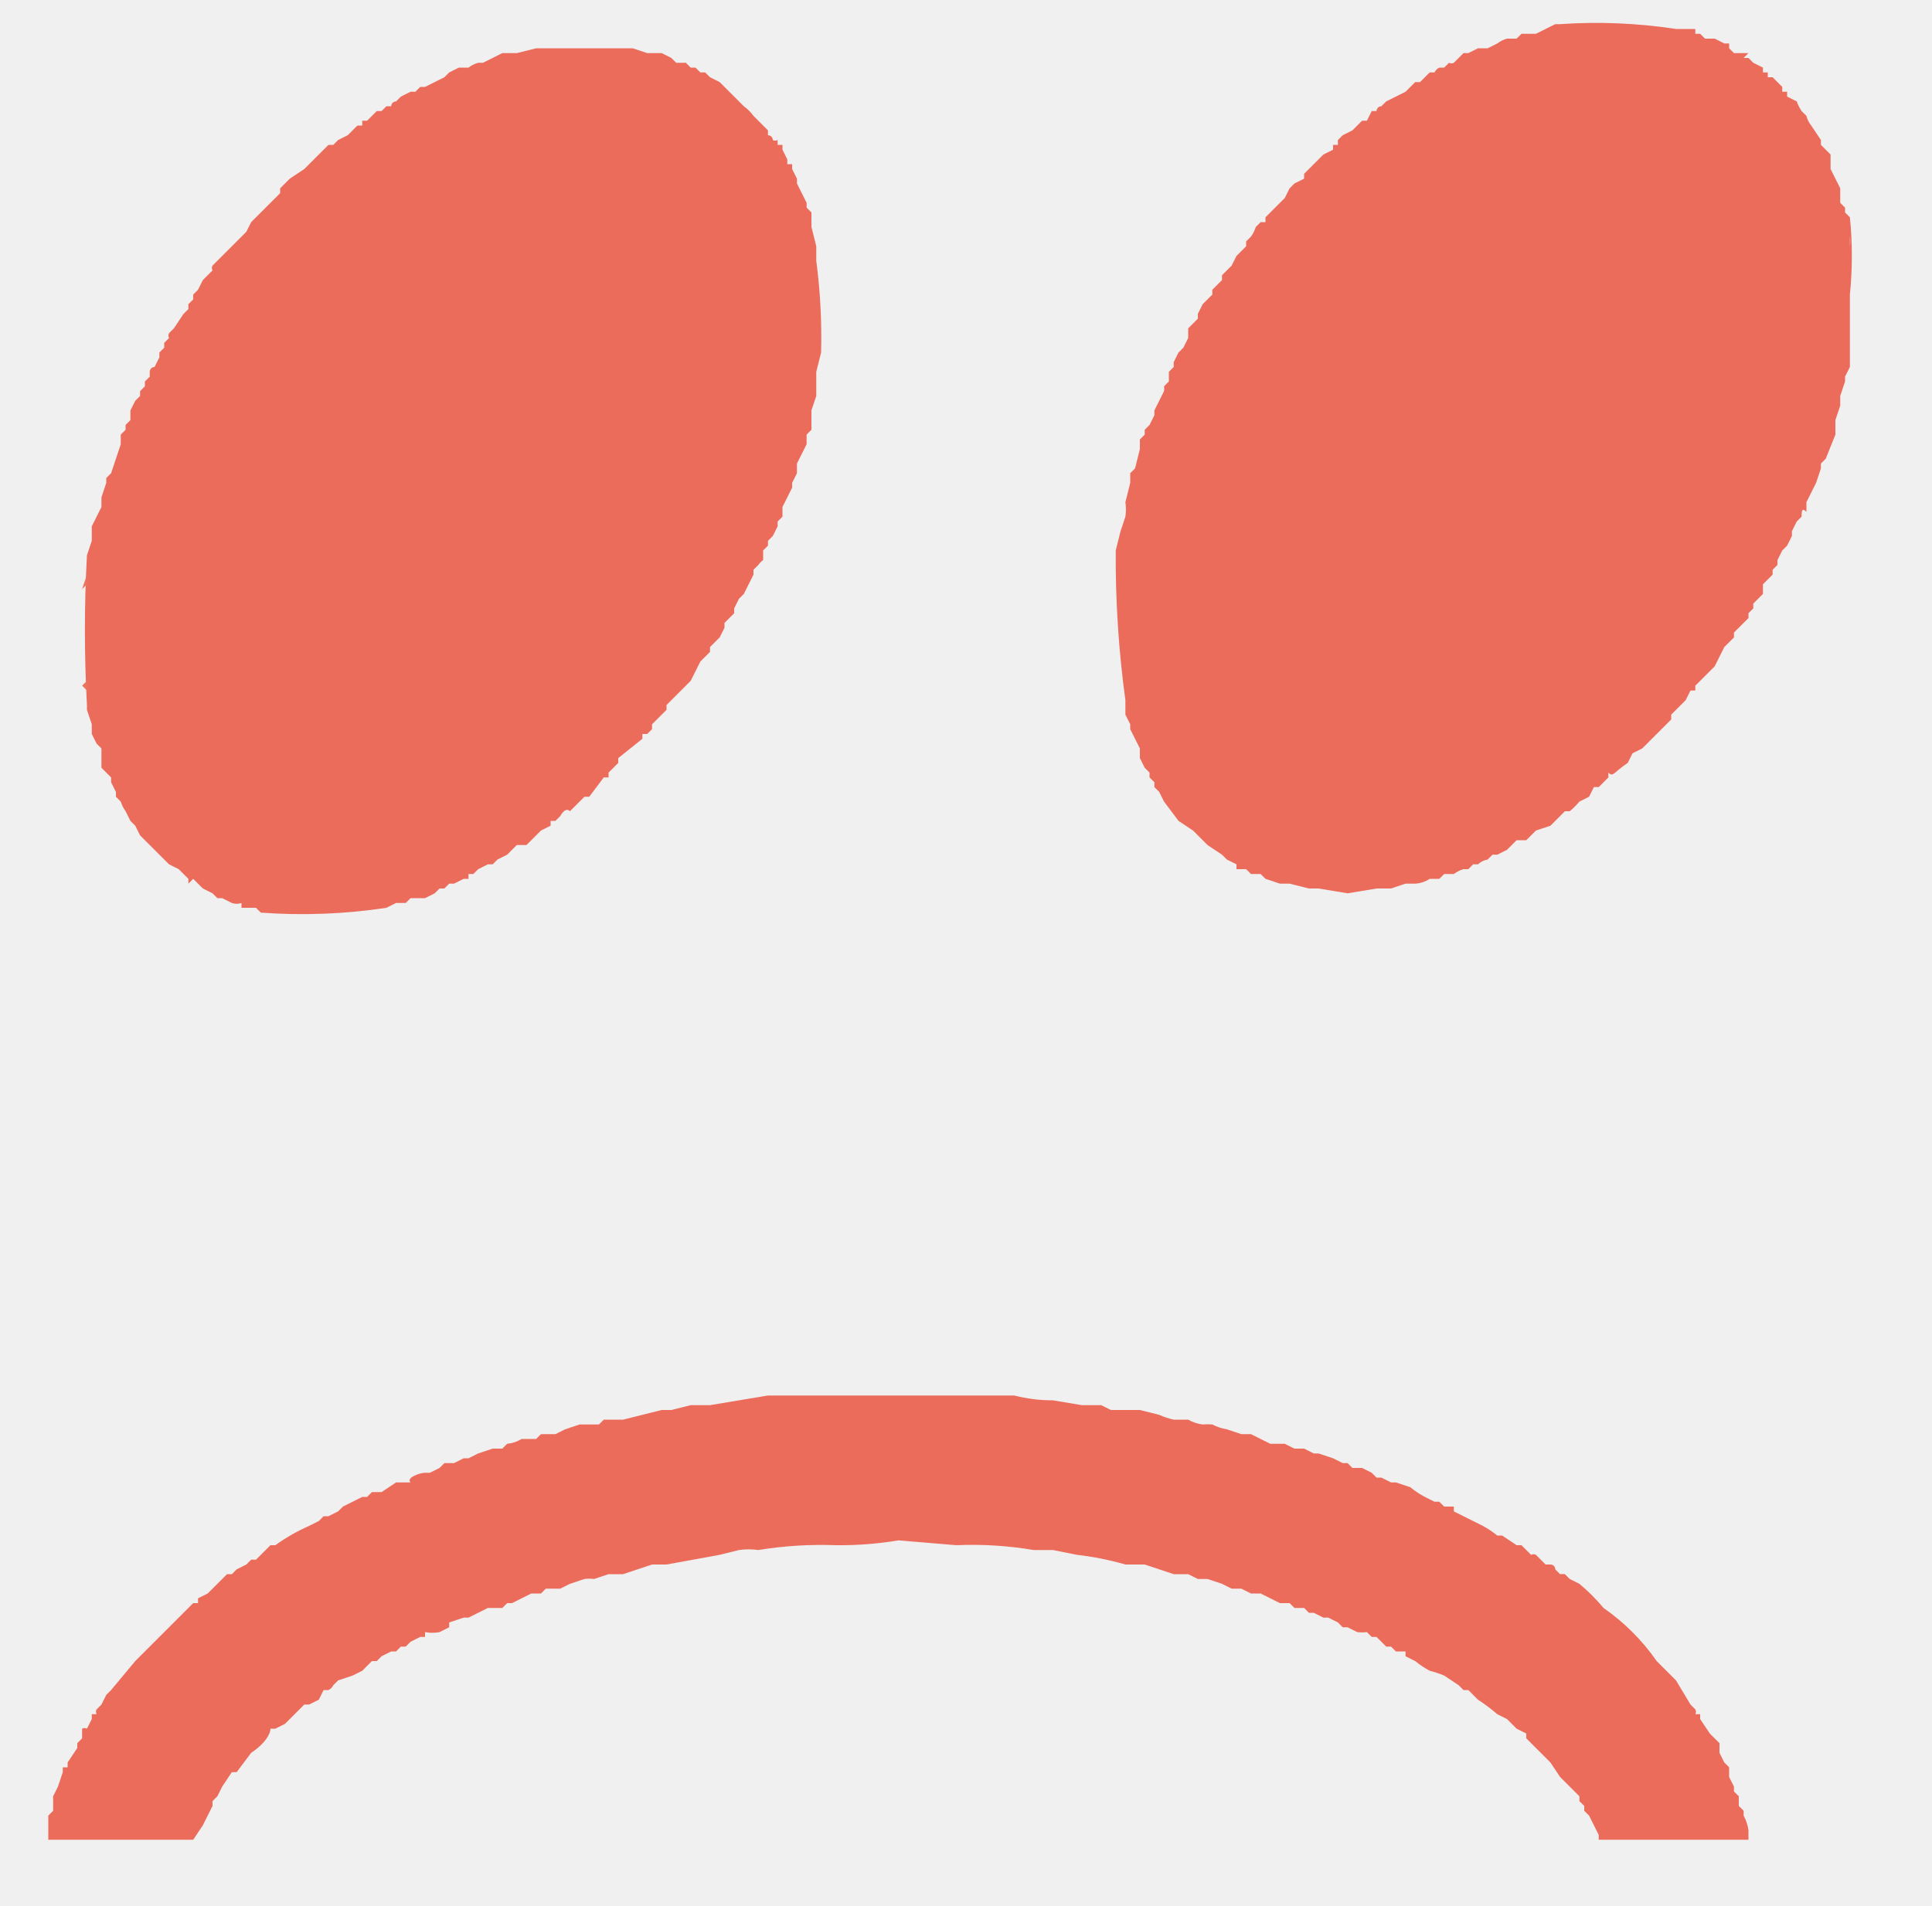
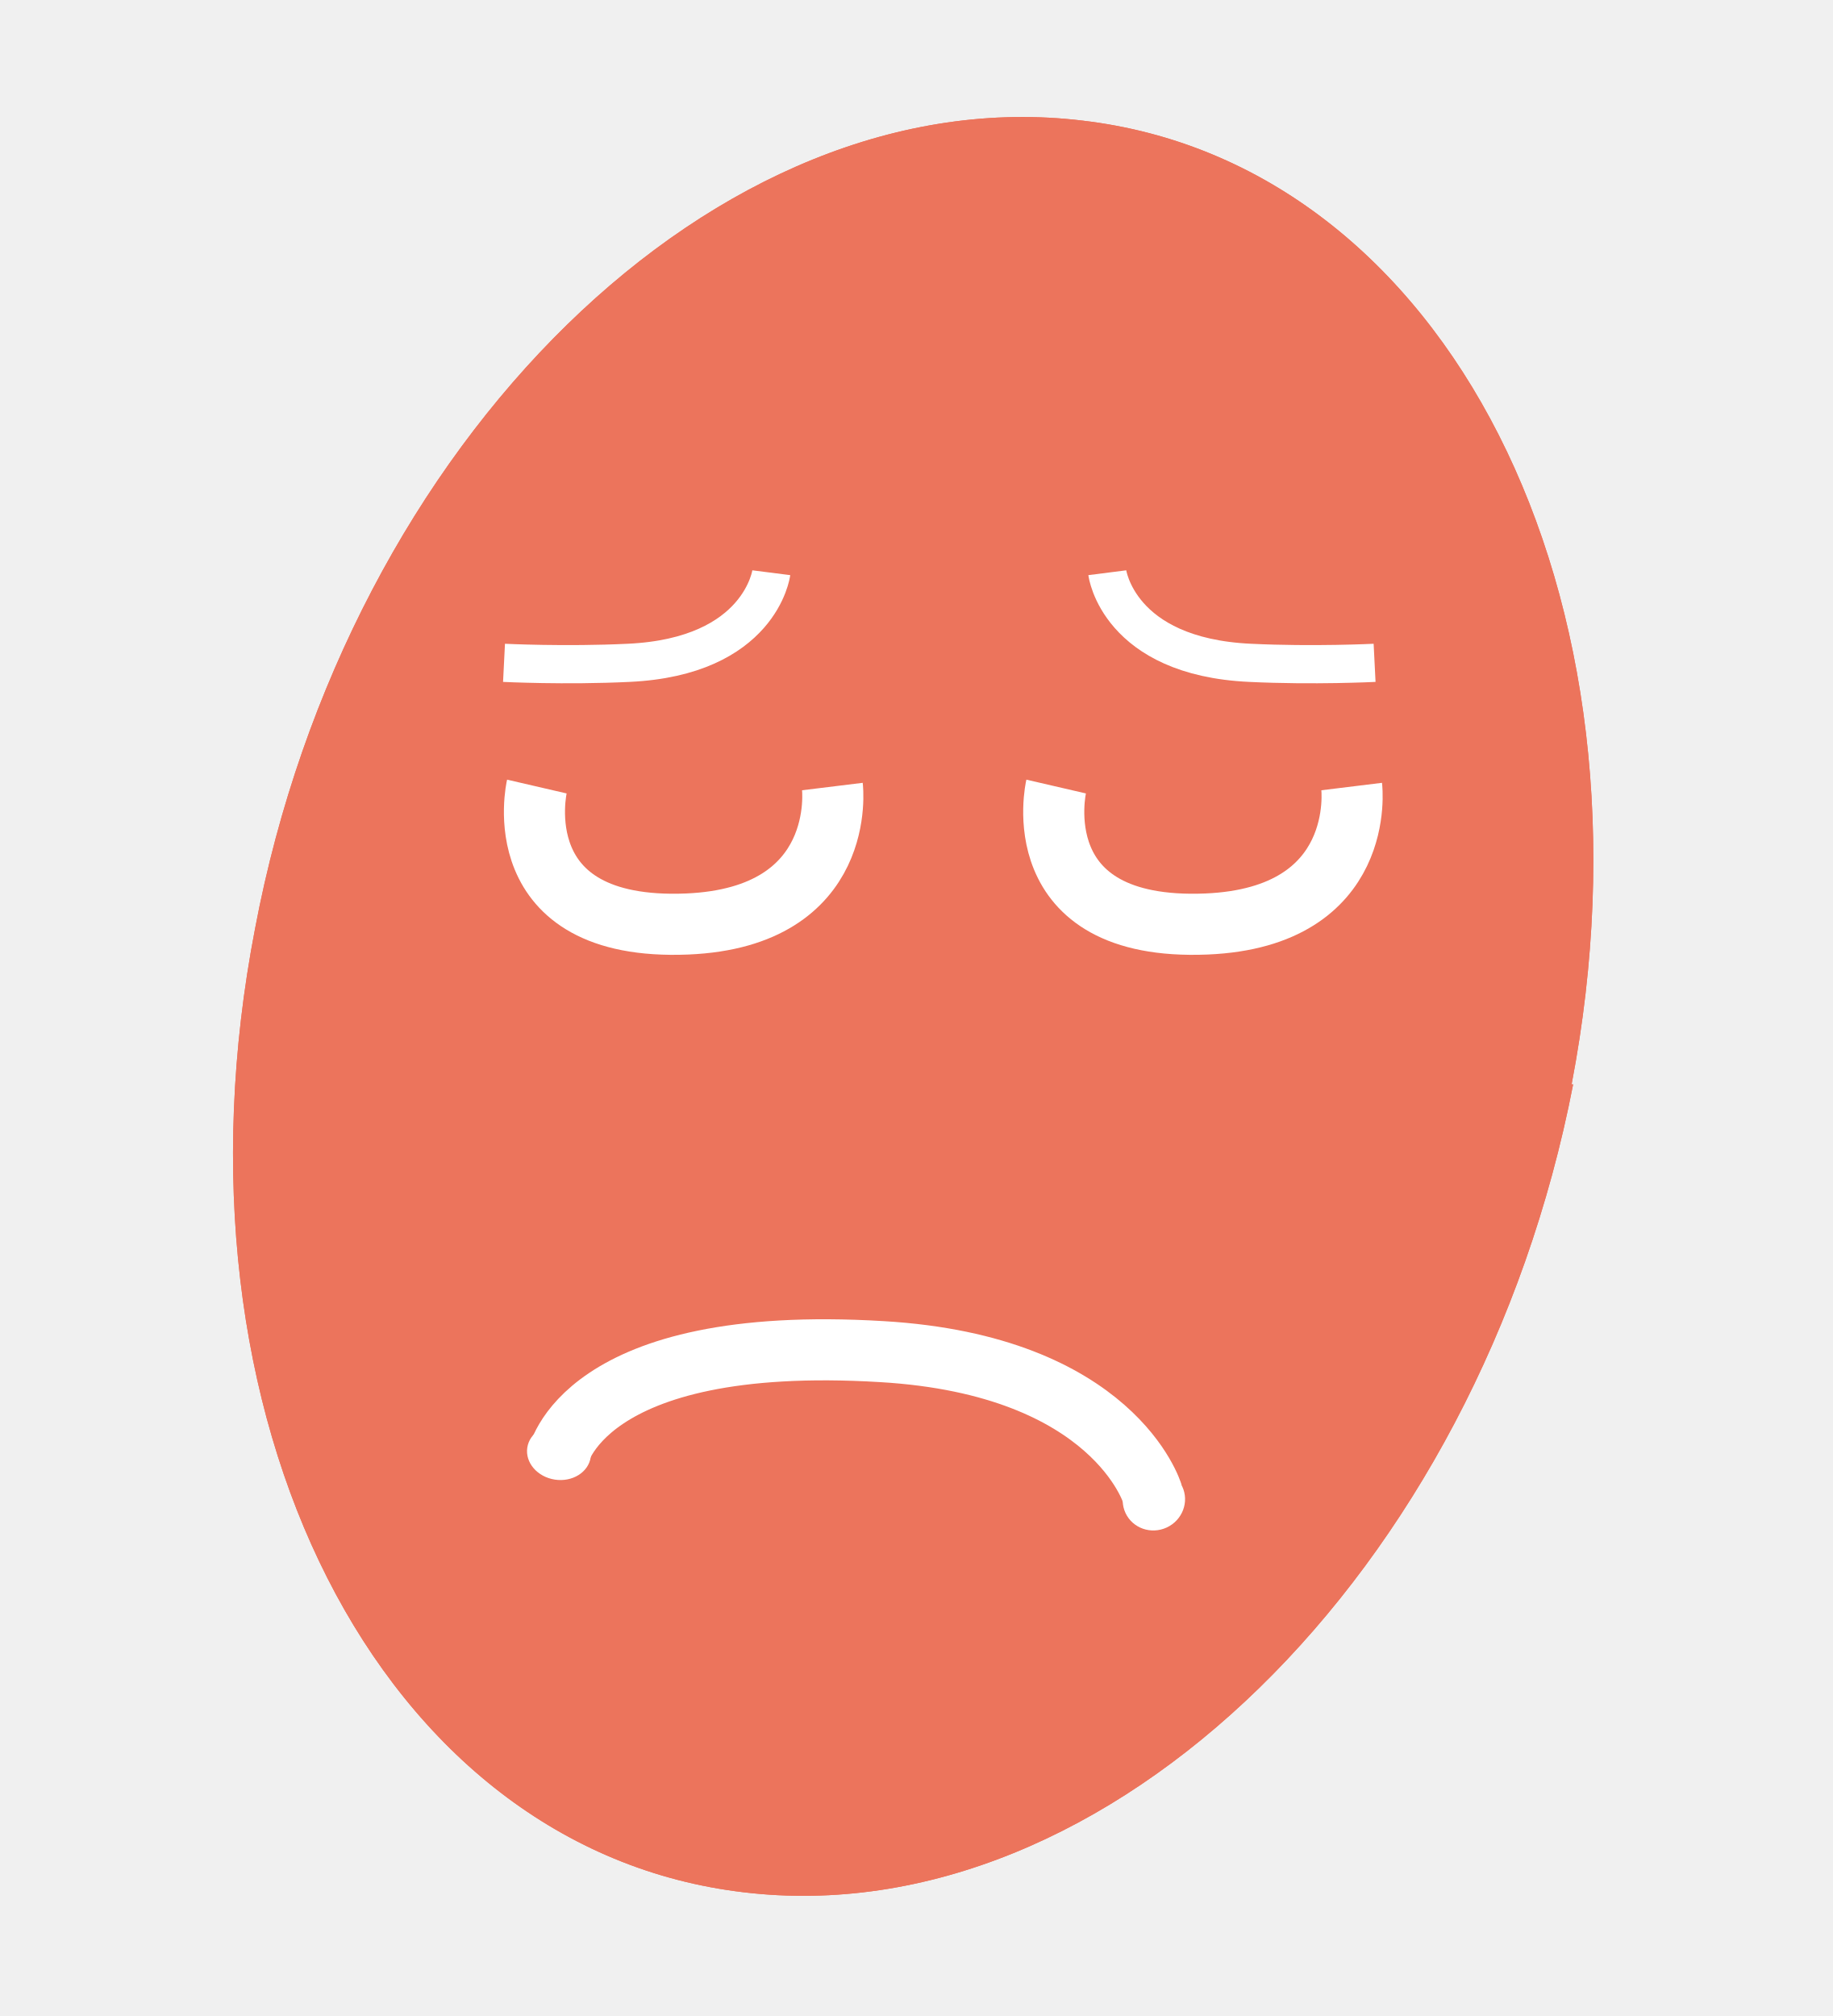
- <svg xmlns="http://www.w3.org/2000/svg" width="400" height="394.6">
-   <g fill-rule="evenodd">
-     <path d="M323 5h-1l-4 2h-1-2l-1 1h-2a6 6 0 00-2 1l-2 1h-2l-2 1h-1l-1 1-1 1a1 1 0 01-1 0l-1 1h-1a2 2 0 00-1 1h-1l-1 1-1 1h-1l-2 2-2 1-2 1-1 1a1 1 0 00-1 1h-1l-1 2h-1l-1 1-1 1-2 1-1 1v1h-1v1l-2 1-4 4v1l-2 1-1 1-1 2-1 1c0 1 0 1 0 0l-1 1-1 1-1 1v1h-1l-1 1a7 7 0 01-1 2l-1 1v1l-1 1-1 1c1 0 0 0 0 0l-1 2-1 1-1 1v1l-1 1-1 1v1l-1 1-1 1-1 2v1l-1 1-1 1v2l-1 2-1 1-1 2v1l-1 1v2l-1 1a3 3 0 010 1l-1 2-1 2v1l-1 2-1 1v1l-1 1v2l-1 4-1 1v2l-1 4a10 10 0 010 3l-1 3-1 4a217 217 0 002 31v3l1 2v1l1 2 1 2v2l1 2 1 1v1l1 1v1l1 1 1 2a2536 2536 0 013 4l3 2 1 1 2 2 3 2 1 1 2 1v1h2l1 1h2l1 1 3 1h2l4 1h2l6 1 6-1h3l3-1h2a6 6 0 003-1h2l1-1h2a6 6 0 012-1h1l1-1h1a4 4 0 012-1l1-1h1l2-1 1-1 1-1h2l2-2 3-1 1-1 1-1 1-1h1a15 15 0 002-2l2-1 1-2h1l1-1 1-1v-1c1 1 1 0 4-2l1-2 2-1 3-3 3-3v-1l1-1 1-1 1-1 1-2h1v-1c-1 1 0 0 0 0l1-1 1-1 2-2 1-2 1-2 2-2v-1l1-1 1-1 1-1v-1l1-1v-1l1-1 1-1v-1-1l1-1 1-1v-1l1-1v-1l1-2 1-1 1-2v-1l1-2 1-1c0-1 0-2 1-1v-2l1-2 1-2 1-3v-1l1-1 2-5v-3l1-3v-2l1-3v-1l1-2V61a79 79 0 000-16l-1-1v-1l-1-1v-3l-1-2-1-2v-1-2l-1-1-1-1v-1l-2-3a5 5 0 01-1-2l-1-1a9 9 0 01-1-2l-2-1v-1h-1v-1l-2-2h-1v-1h-1v-1l-2-1-1-1h-1c0-1 0-1 0 0l1-1h-2-1l-1-1V9h-1l-2-1h-2l-1-1h-1V6h-3-1a109 109 0 00-24-1m-210 5h-2l-4 1h-3l-2 1-2 1h-1a6 6 0 00-2 1h-2l-2 1-1 1-4 2h-1l-1 1h-1l-2 1-1 1a1 1 0 00-1 1h-1l-1 1h-1l-1 1c-1 0-1 0 0 0l-1 1h-1v1h-1l-1 1-1 1-2 1-1 1h-1l-1 1-1 1-3 3-3 2-2 2v1l-2 2-1 1c1 0 0 0 0 0 0 1 0 0 0 0l-1 1s0 1 0 0l-1 1c0 1 0 0 0 0l-1 1-1 2-1 1-1 1-1 1s-1 0 0 0l-1 1-1 1-1 1-1 1a1 1 0 000 1l-1 1-1 1-1 2-1 1v1l-1 1v1l-1 1-2 3-1 1a1 1 0 000 1l-1 1v1l-1 1v1l-1 2a1 1 0 00-1 1v1l-1 1v1l-1 1v1l-1 1-1 2v2l-1 1v1l-1 1v2l-1 3-1 3-1 1v1l-1 3v2l-1 2-1 2v3l-1 3a286 286 0 000 31v1l1 3v2l1 2 1 1v4l1 1 1 1v1l1 2v1l1 1a7 7 0 001 2l1 2 1 1 1 2 1 1 2 2 1 1 2 2 2 1 1 1 1 1v1l1-1 1 1 1 1 2 1 1 1h1l2 1a3 3 0 002 0v1h3l1 1a117 117 0 0026-1l2-1h2l1-1h3l2-1 1-1h1l1-1h1l2-1h1v-1h1l1-1 2-1h1l1-1 2-1 1-1 1-1h2l1-1 2-2 2-1v-1h1l1-1s1-2 2-1l1-1 2-2h1l3-4h1v-1l2-2v-1l5-4v-1h1l1-1v-1l1-1c1-1 1-1 0 0l1-1 1-1v-1l2-2 3-3 1-2 1-2 2-2v-1l1-1 1-1 1-2v-1l1-1 1-1v-1l1-2 1-1 1-2 1-2v-1l1-1a4 4 0 011-1v-1-1l1-1v-1l1-1 1-2v-1c0 1 0 0 0 0l1-1v-2l1-2 1-2v-1l1-2v-2l1-2 1-2v-2l1-1v-4l1-3v-5l1-4a122 122 0 00-1-19v-3l-1-4v-3l-1-1v-1l-1-2-1-2v-1l-1-2v-1h-1v-1l-1-2v-1h-1v-1a1 1 0 01-1 0 1 1 0 00-1-1v-1l-3-3a9 9 0 00-2-2l-3-3-2-2-2-1-1-1h-1l-1-1h-1l-1-1h-2l-1-1-2-1h-3l-3-1h-18m270 41v-1-1a7 7 0 010 2m0 20v-1-1 2M163 289h-4l-6 1-6 1h-4l-4 1h-2l-4 1-4 1h-4l-1 1h-1-3l-3 1-2 1h-3l-1 1h-1-1-1a7 7 0 01-3 1l-1 1h-2l-3 1-2 1h-1l-2 1h-2l-1 1-2 1h-1c-1 0-4 1-3 2h-2-1l-3 2h-2l-1 1h-1l-2 1-2 1-1 1-2 1h-1l-1 1-2 1a39 39 0 00-7 4h-1l-1 1c-1 0 0 0 0 0l-1 1-1 1h-1l-1 1-2 1-1 1h-1l-1 1-2 2-1 1-2 1v1h-1l-1 1-2 2-7 7-2 2-5 6-1 1-1 2-1 1a1 1 0 000 1h-1v1l-1 2a1 1 0 00-1 0v2l-1 1v1l-2 3v1h-1v1l-1 3-1 2v3l-1 1v5h30l2-3 2-4v-1l1-1 1-2 2-3h1l3-4c3-2 4-4 4-5h1l2-1 1-1 1-1 2-2h1l2-1 1-2h1a2 2 0 001-1l1-1 3-1 2-1 2-2h1l1-1 2-1h1l1-1h1l1-1 2-1h1v-1a8 8 0 003 0l2-1v-1l3-1h1l4-2h3l1-1h1l2-1 2-1h2l1-1h3l2-1 3-1a7 7 0 012 0l3-1h3l3-1 3-1h3l11-2 4-1a14 14 0 014 0 81 81 0 0116-1 73 73 0 0013-1l12 1a76 76 0 0116 1h4l5 1a61 61 0 0110 2h4l3 1 3 1h3l2 1h2l3 1 2 1h2l2 1h2l2 1 2 1h2l1 1h2l1 1h1l2 1h1l2 1 1 1h1l2 1a8 8 0 002 0l1 1h1l1 1 1 1h1l1 1h2v1l2 1a19 19 0 003 2 21 21 0 013 1l3 2 1 1h1l2 2a37 37 0 014 3l2 1 2 2 2 1v1l3 3 2 2 2 3 2 2 2 2v1l1 1v1l1 1 2 4v1h31v-2a9 9 0 00-1-3v-1l-1-1v-2l-1-1v-1l-1-2v-2l-1-1-1-2v-1-1l-1-1-1-1-2-3v-1h-1a1 1 0 000-1l-1-1-3-5-4-4a44 44 0 00-11-11 39 39 0 00-5-5l-2-1-1-1a4 4 0 00-1 0l-1-1a1 1 0 00-1-1h-1l-1-1-1-1a1 1 0 00-1 0l-1-1-1-1h-1l-3-2h-1a19 19 0 00-3-2 990 990 0 01-6-3v-1h-2l-1-1h-1l-2-1a18 18 0 01-3-2l-3-1h-1l-2-1h-1l-1-1-2-1h-2l-1-1h-1l-2-1-3-1h-1l-2-1h-2l-2-1h-3l-2-1-2-1h-2l-3-1a10 10 0 01-3-1 11 11 0 00-2 0 8 8 0 01-3-1h-3a15 15 0 01-3-1l-4-1h-4-2l-2-1h-4l-6-1a32 32 0 01-8-1h-47" fill="#ec6c5c" />
-     <path d="M383 50v1a7 7 0 000-2v1m0 20v1-2 1M18 119l-1 3 1-1v-2m213 8v4a139 139 0 000-4M17 142l1 1v-2l-1 1m41 47h1c1 0 0 0 0 0h-1m14 0h1c1 0 0 0 0 0h-1" fill="#ec745c" />
+ <svg xmlns="http://www.w3.org/2000/svg" fill="none" viewBox="0 0 240 264">
+   <g clip-path="url(#clip0)">
+     <path d="M206 142c-12.4 64-61 111.5-108.6 105.8-47.7-5.6-76.4-62.1-64-126.2C45.5 57.6 94.1 10 141.8 15.8c47.6 5.6 76.3 62.1 64 126.2z" fill="#EC745C" />
+     <path d="M206 142c-12.4 64-61 111.5-108.6 105.8-47.7-5.6-76.4-62.1-64-126.2C45.5 57.6 94.1 10 141.8 15.8c47.6 5.6 76.3 62.1 64 126.2z" fill="#EC745C" />
+     <path d="M70.3 103s-4.4 19 19.7 18c21.1-.9 19-18 19-18" stroke="#fff" stroke-width="8" />
+     <path d="M138.3 103s-4.4 19 19.7 18c21.1-.9 19-18 19-18" stroke="#fff" stroke-width="8" />
+     <path d="M66 86.8s8 .4 16.3 0C99.6 86 101 75 101 75" stroke="#fff" stroke-width="5" />
+     <path d="M180 86.8s-8 .4-16.3 0C146.4 86 145 75 145 75" stroke="#fff" stroke-width="5" />
+     <path d="M150.9 195.6s-5-16.8-35.4-18.6C75.9 174.6 73 191 73 191" stroke="#fff" stroke-width="8" />
+     <ellipse cx="73.2" cy="190.2" rx="4.2" ry="3.6" transform="rotate(8.7 73.2 190.2)" fill="#fff" />
+     <ellipse cx="151.1" cy="196.4" rx="4.1" ry="4" transform="rotate(-25 151.1 196.4)" fill="#fff" />
  </g>
+   <defs>
+     <clipPath id="clip0">
+       <path fill="#fff" transform="rotate(-13.5 189.3 22.5)" d="M0 0h192v225H0z" />
+     </clipPath>
+   </defs>
</svg>
